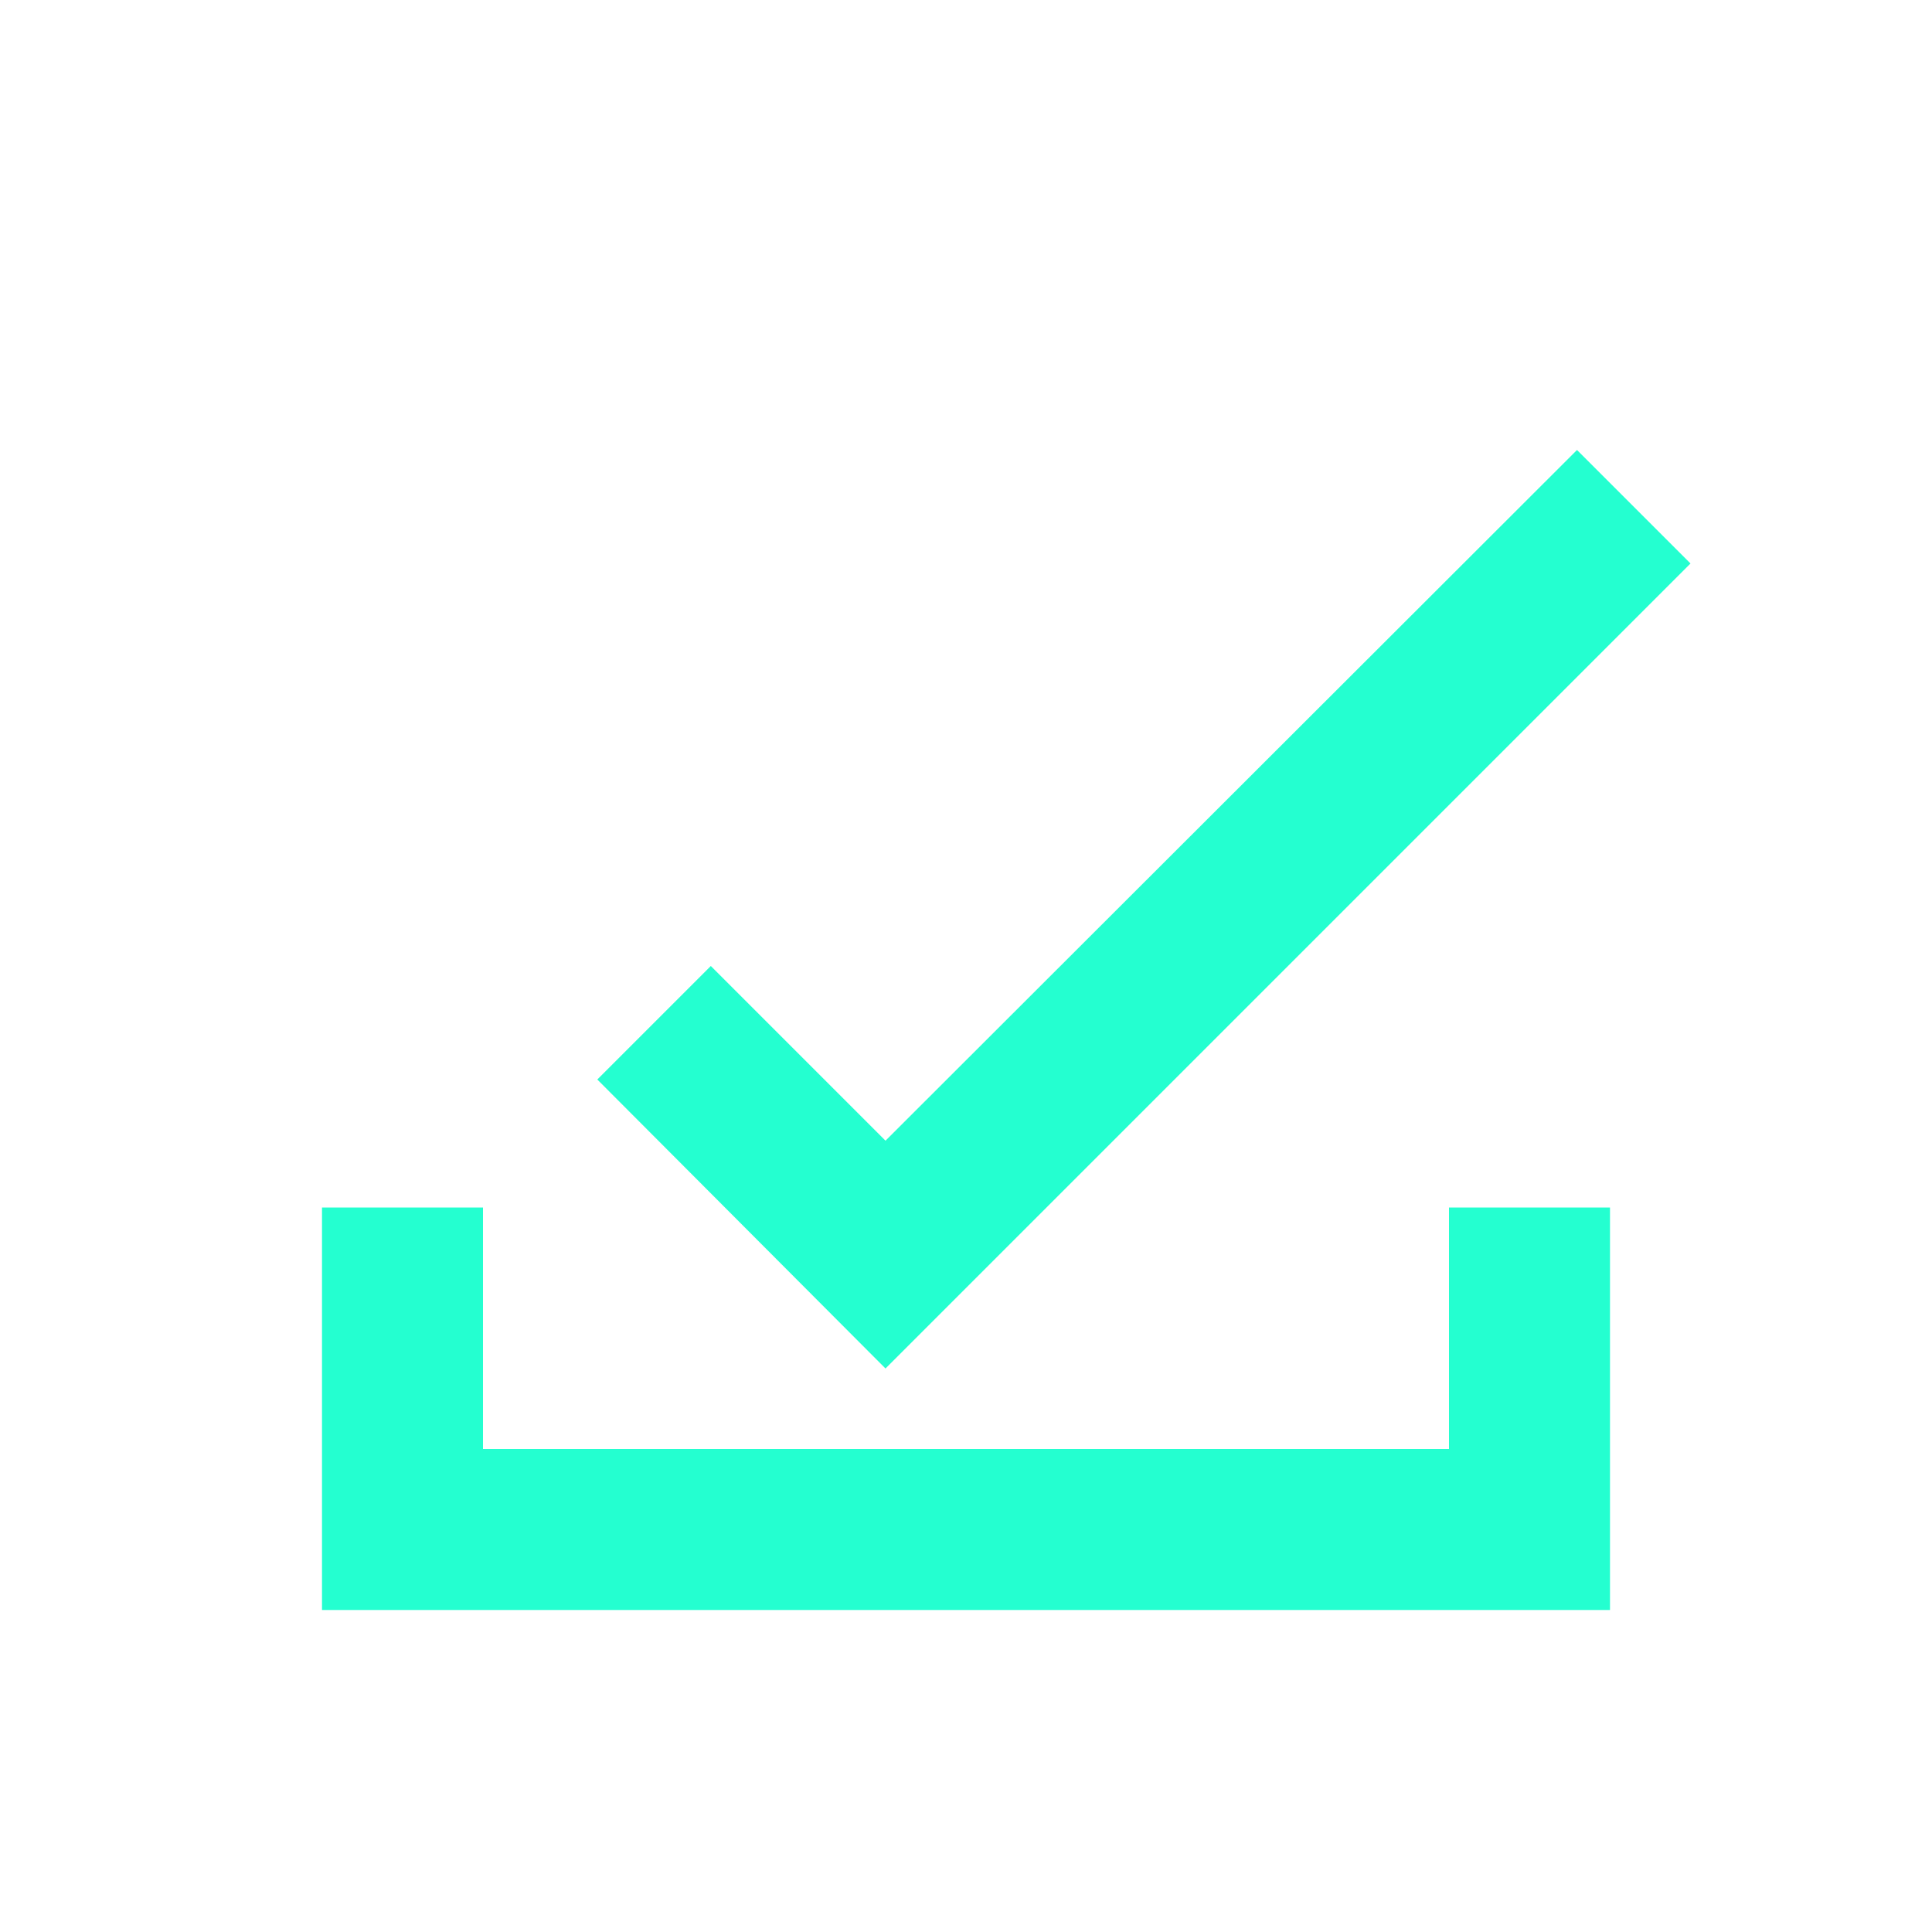
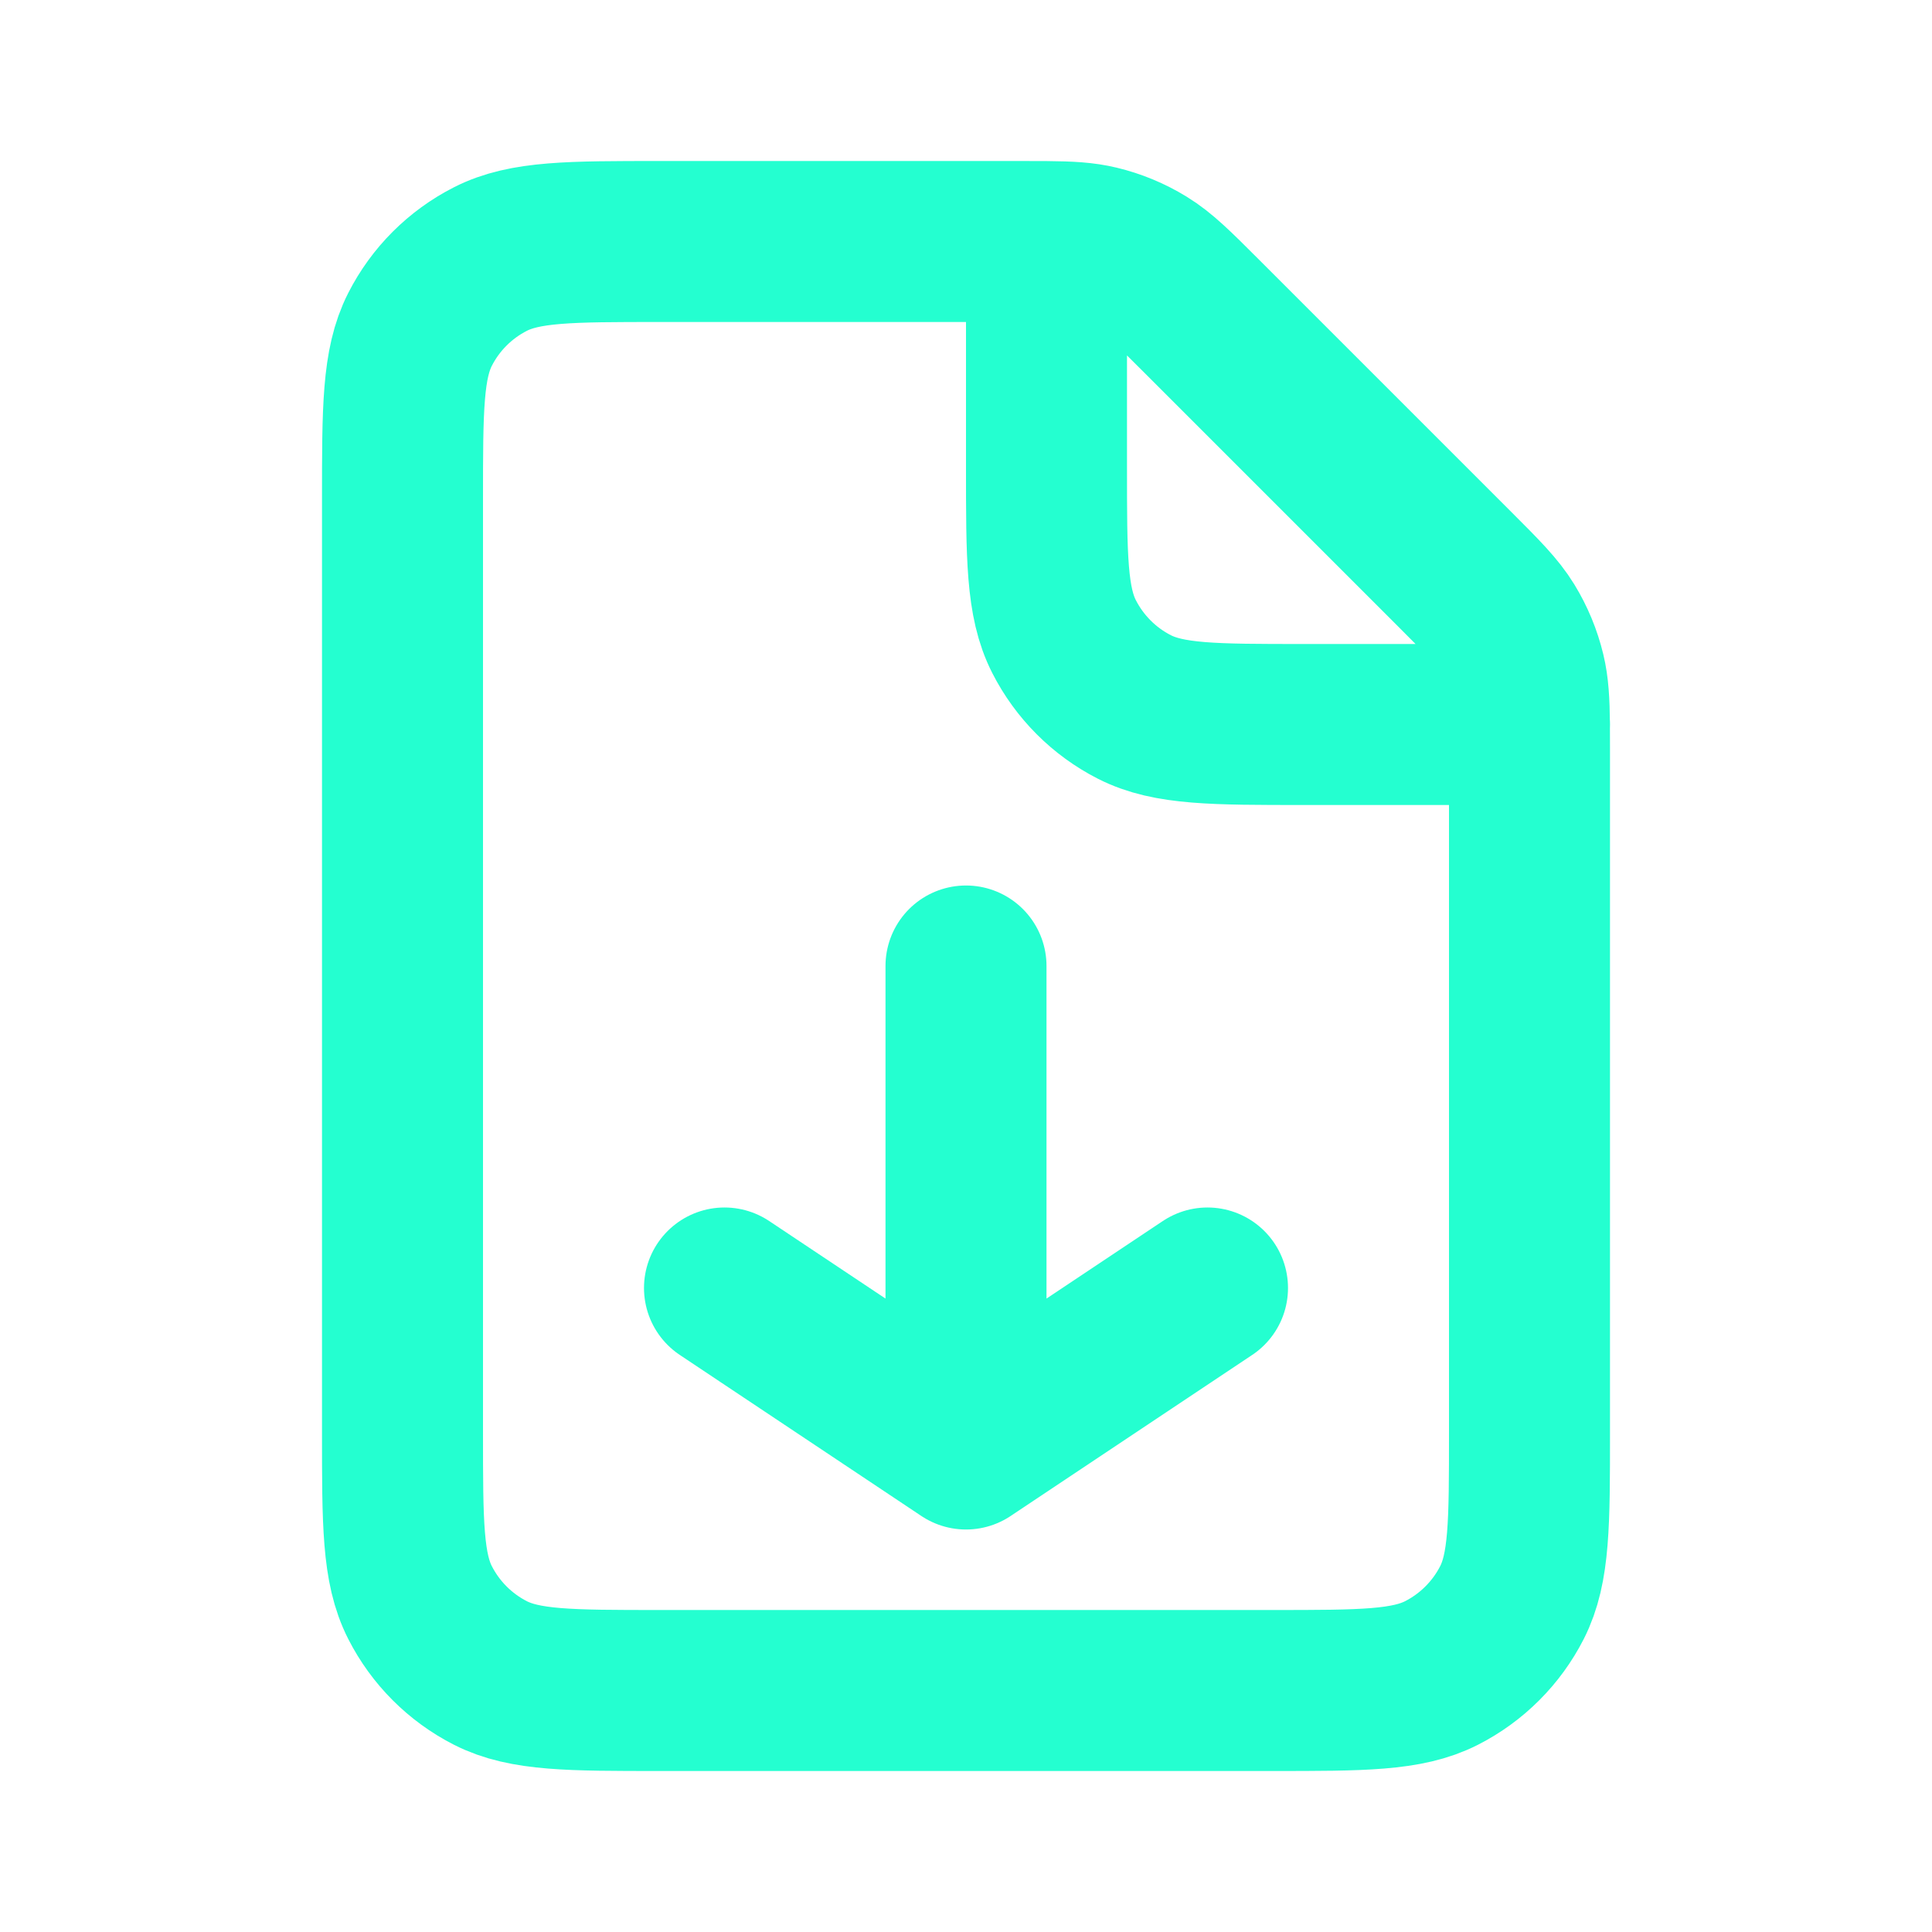
- <svg xmlns="http://www.w3.org/2000/svg" width="24" height="24" viewBox="0 0 24 24" fill="none">
-   <path d="M11 14.17L8.83 12L7.42 13.41L11 17L21 7L19.59 5.59L11 14.17ZM4 20V15H6V18H18V15H20V20H4Z" fill="#24ffd0" />
+ <svg xmlns="http://www.w3.org/2000/svg" width="128" height="128" viewBox="0 0 128 128" fill="none">
+   <g id="File / File_Download">
+     <path id="Vector" d="M64 64V96M64 96L80 85.333M64 96L48 85.333M69.333 16.005C68.824 16 68.252 16 67.599 16H43.734C37.761 16 34.771 16 32.49 17.163C30.483 18.185 28.852 19.816 27.829 21.823C26.667 24.105 26.667 27.094 26.667 33.068V94.934C26.667 100.908 26.667 103.894 27.829 106.175C28.852 108.182 30.483 109.816 32.49 110.839C34.769 112 37.755 112 43.717 112H84.283C90.245 112 93.227 112 95.506 110.839C97.513 109.816 99.149 108.182 100.172 106.175C101.333 103.896 101.333 100.915 101.333 94.952V49.737C101.333 49.083 101.333 48.51 101.328 48M69.333 16.005C70.857 16.018 71.82 16.074 72.74 16.295C73.829 16.556 74.868 16.988 75.823 17.573C76.899 18.232 77.823 19.156 79.667 21L96.336 37.669C98.181 39.514 99.098 40.434 99.758 41.51C100.342 42.465 100.775 43.505 101.036 44.594C101.257 45.513 101.314 46.477 101.328 48M69.333 16.005V30.933C69.333 36.907 69.333 39.892 70.496 42.174C71.519 44.181 73.149 45.816 75.156 46.839C77.436 48 80.421 48 86.383 48H101.328M101.328 48H101.334" stroke="#24FFD0" stroke-width="10.667" stroke-linecap="round" stroke-linejoin="round" />
+   </g>
</svg>
